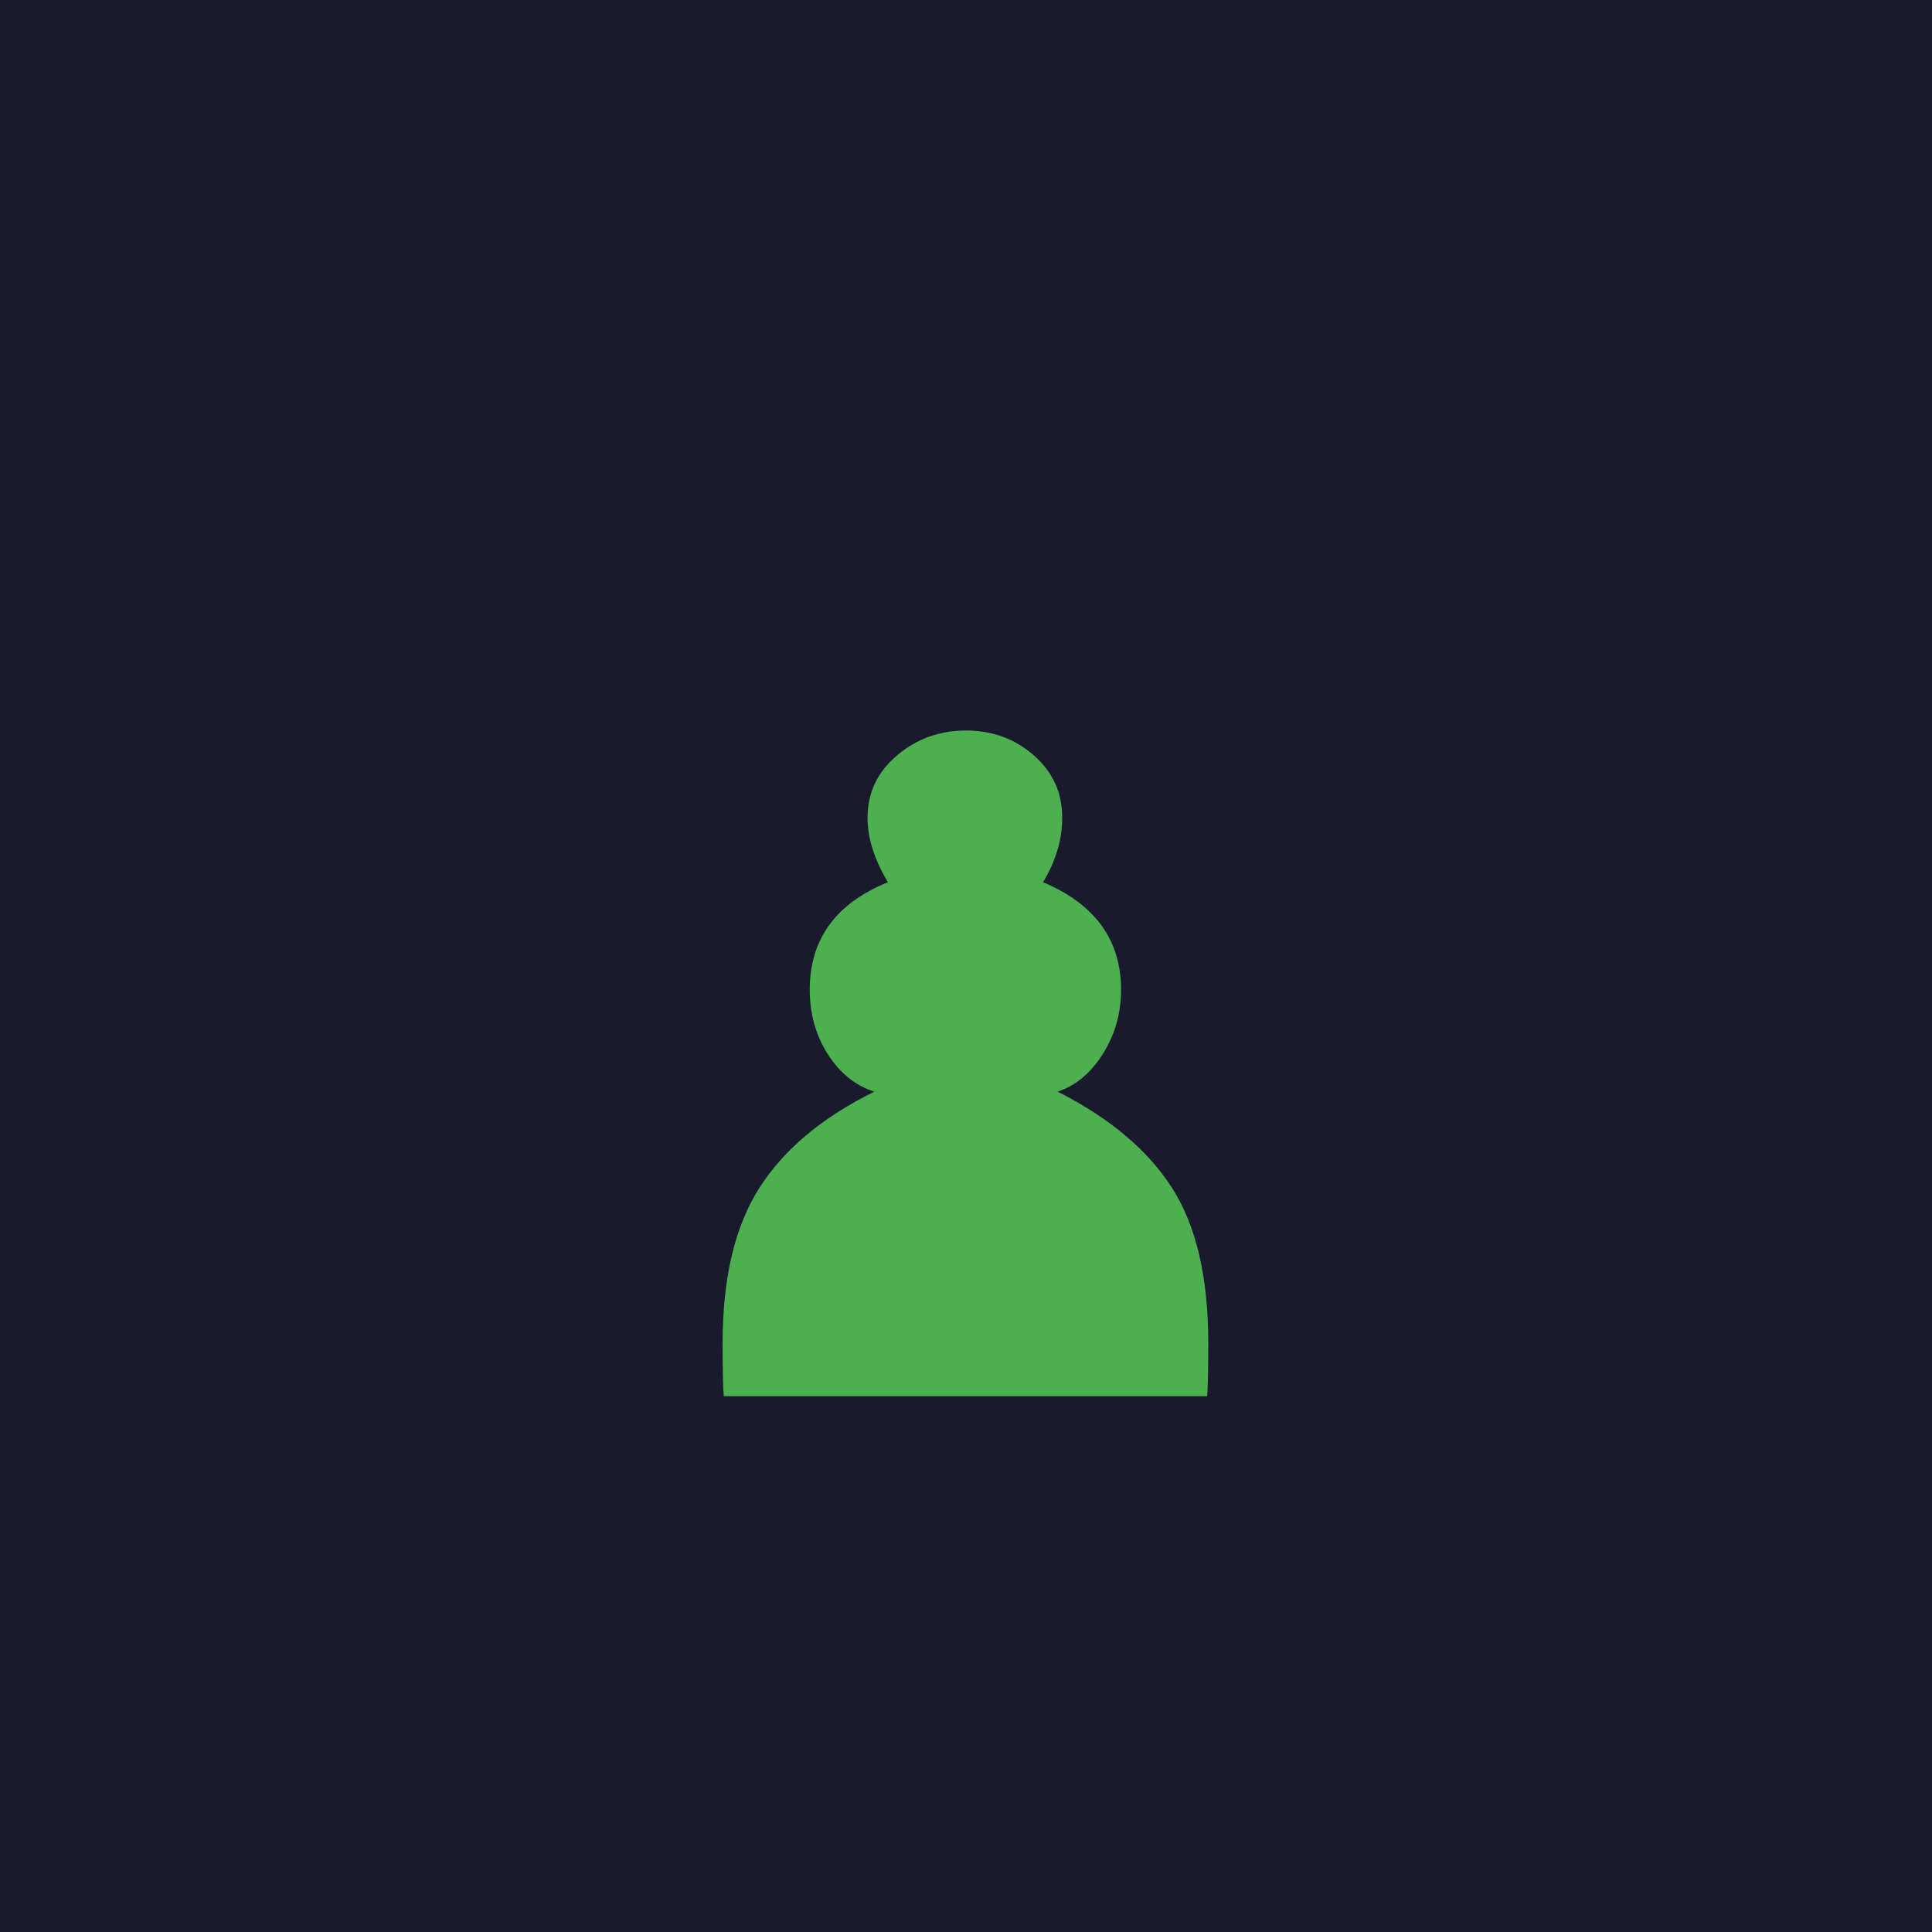
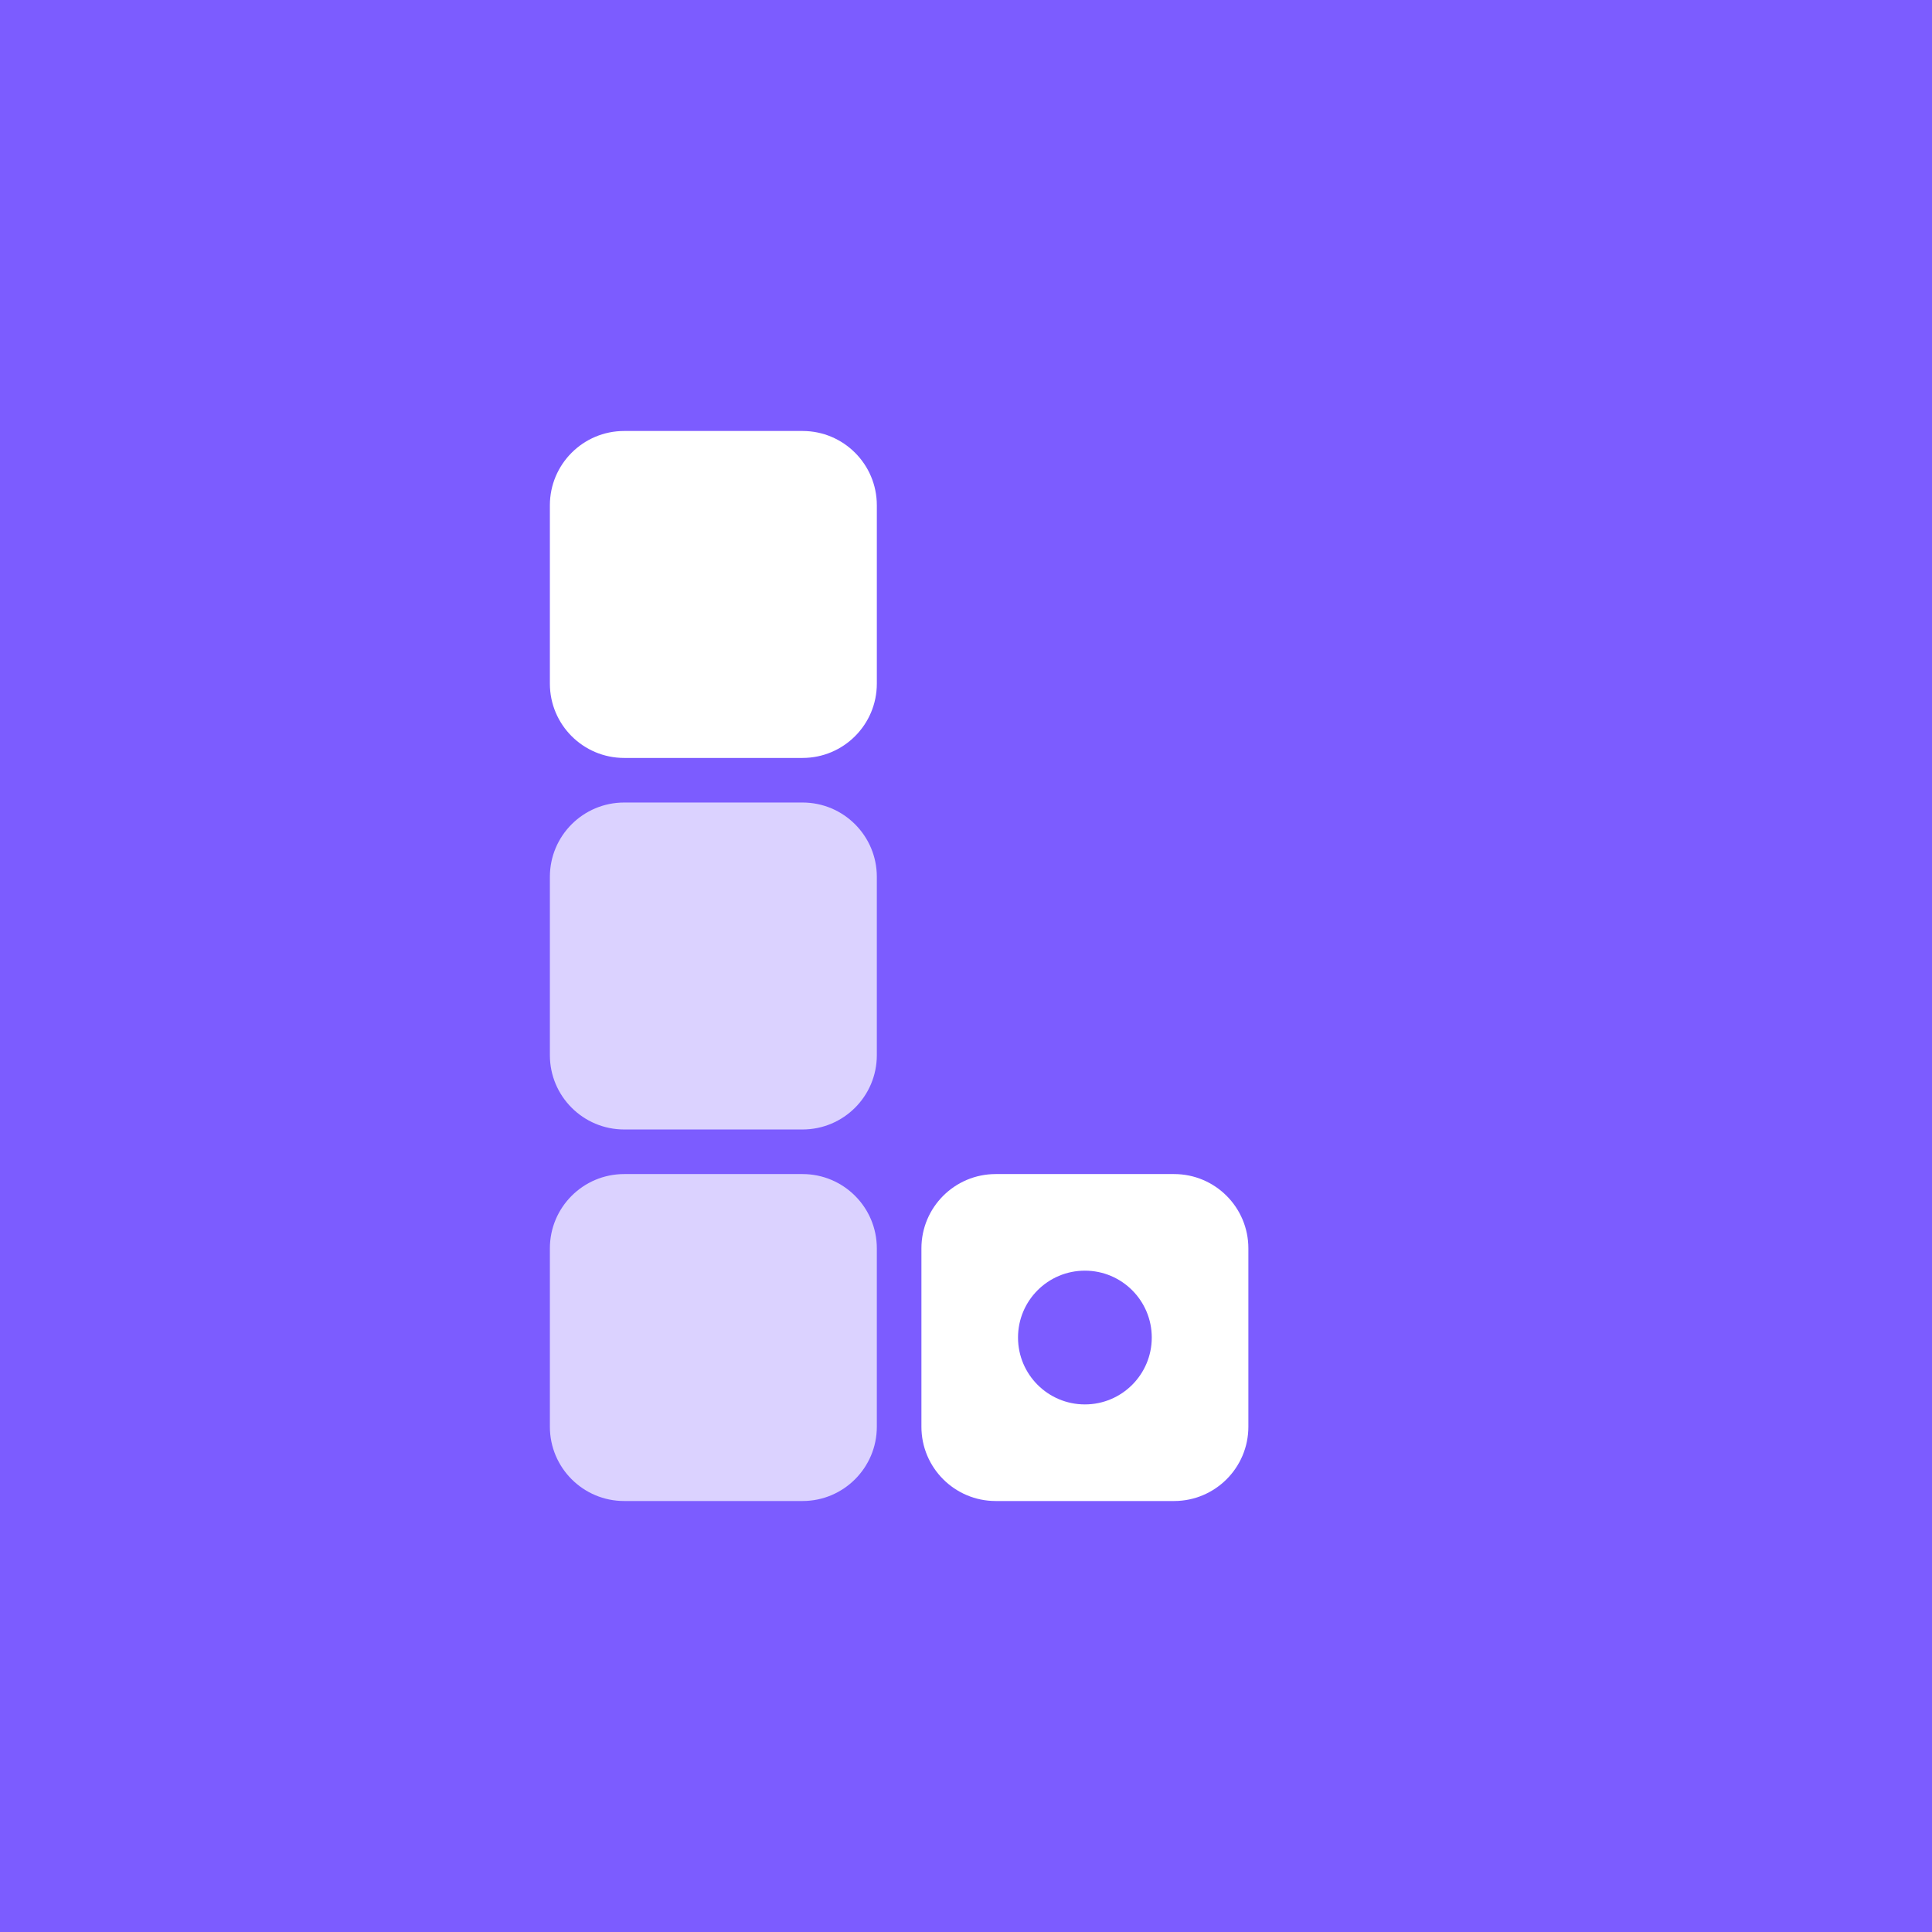
- <svg xmlns="http://www.w3.org/2000/svg" viewBox="0 0 512 512" width="512" height="512">
-   <rect width="512" height="512" fill="#1a1a2e" />
-   <text x="256" y="370" font-size="300" text-anchor="middle" fill="#4caf50">♟</text>
+ <svg xmlns="http://www.w3.org/2000/svg" viewBox="0 0 104 104">
+   <rect width="104" height="104" fill="#7C5CFF" />
+   <g transform="translate(10.4 10.4) scale(.8)">
+     <rect x="24" y="16" width="22" height="22" rx="5" fill="#fff" />
+     <rect x="24" y="41" width="22" height="22" rx="5" fill="#fff" fill-opacity=".72" />
+     <rect x="24" y="66" width="22" height="22" rx="5" fill="#fff" fill-opacity=".72" />
+     <rect x="49" y="66" width="22" height="22" rx="5" fill="#fff" />
+     <circle cx="60" cy="77" r="4.5" fill="#7C5CFF" />
+   </g>
</svg>
